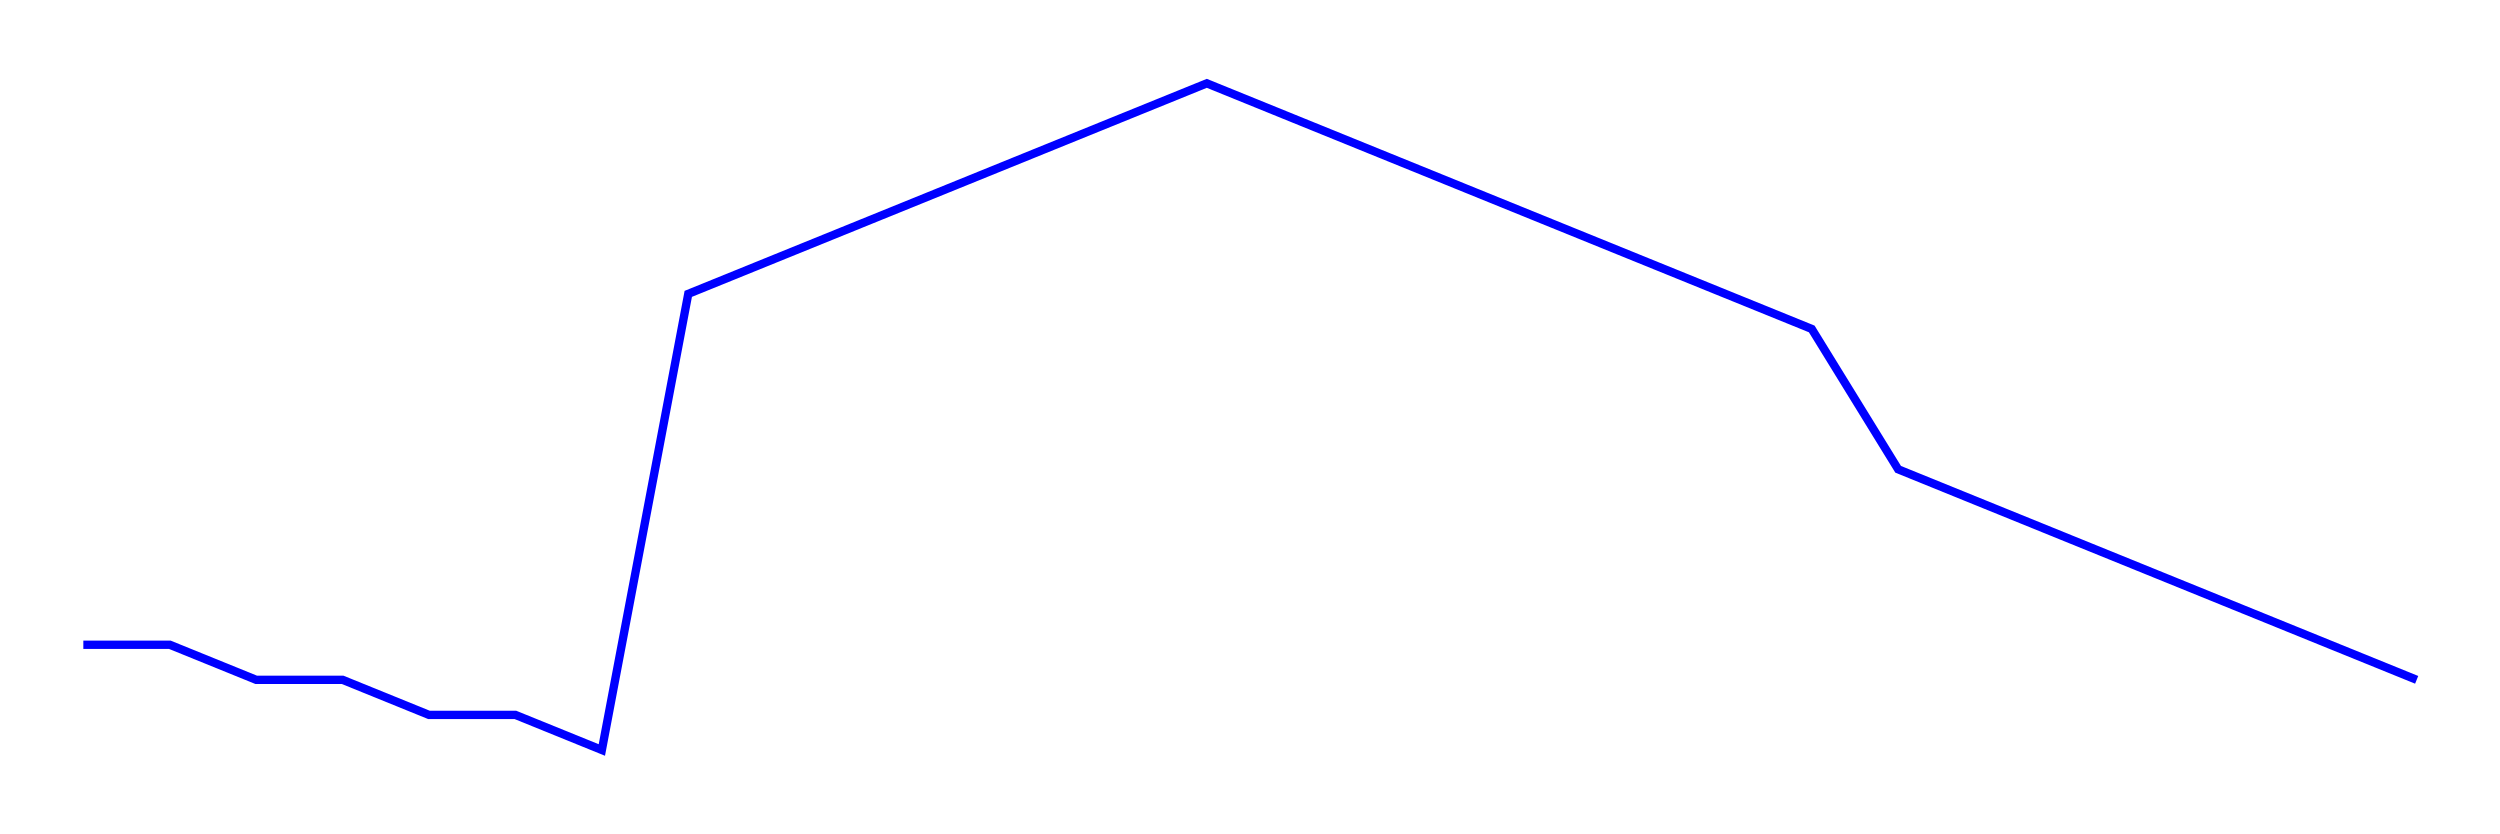
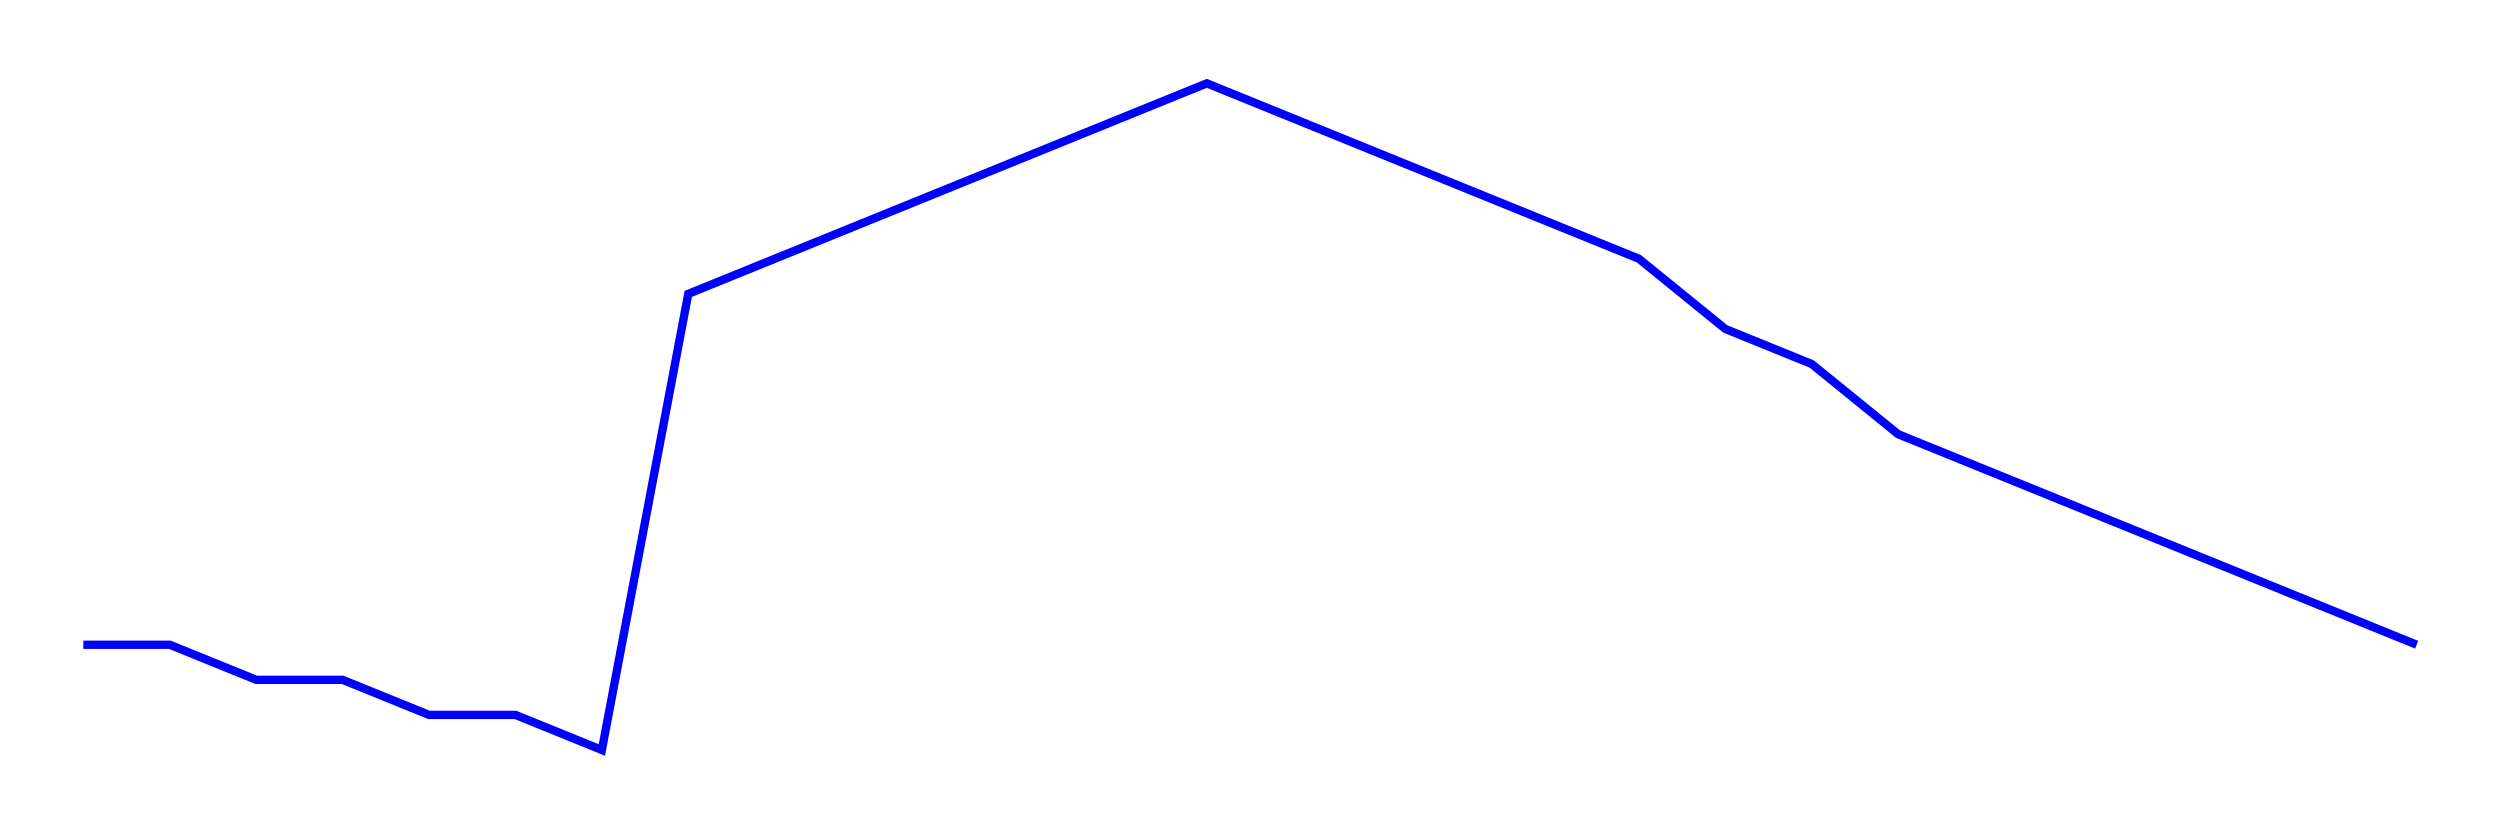
<svg xmlns="http://www.w3.org/2000/svg" width="600" height="200">
-   <path d="M 20 154.737 L 40.741 154.737 L 61.481 163.158 L 82.222 163.158 L 102.963 171.579 L 123.704 171.579 L 144.444 180 L 165.185 70.526 L 185.926 62.105 L 206.667 53.684 L 227.407 45.263 L 248.148 36.842 L 268.889 28.421 L 289.63 20 L 310.37 28.421 L 331.111 36.842 L 351.852 45.263 L 372.593 53.684 L 393.333 62.105 L 414.074 70.526 L 434.815 78.947 L 455.556 112.632 L 476.296 121.053 L 497.037 129.474 L 517.778 137.895 L 538.519 146.316 L 559.259 154.737 L 580 163.158 " stroke="blue" fill="none" stroke-width="2" />
+   <path d="M 20 154.737 L 40.741 154.737 L 61.481 163.158 L 82.222 163.158 L 102.963 171.579 L 123.704 171.579 L 144.444 180 L 165.185 70.526 L 185.926 62.105 L 206.667 53.684 L 227.407 45.263 L 248.148 36.842 L 268.889 28.421 L 289.63 20 L 310.37 28.421 L 331.111 36.842 L 351.852 45.263 L 372.593 53.684 L 393.333 62.105 L 414.074 78.947 L 434.815 87.368 L 455.556 104.211 L 476.296 112.632 L 497.037 121.053 L 517.778 129.474 L 538.519 137.895 L 559.259 146.316 L 580 154.737 " stroke="blue" fill="none" stroke-width="2" />
</svg>
